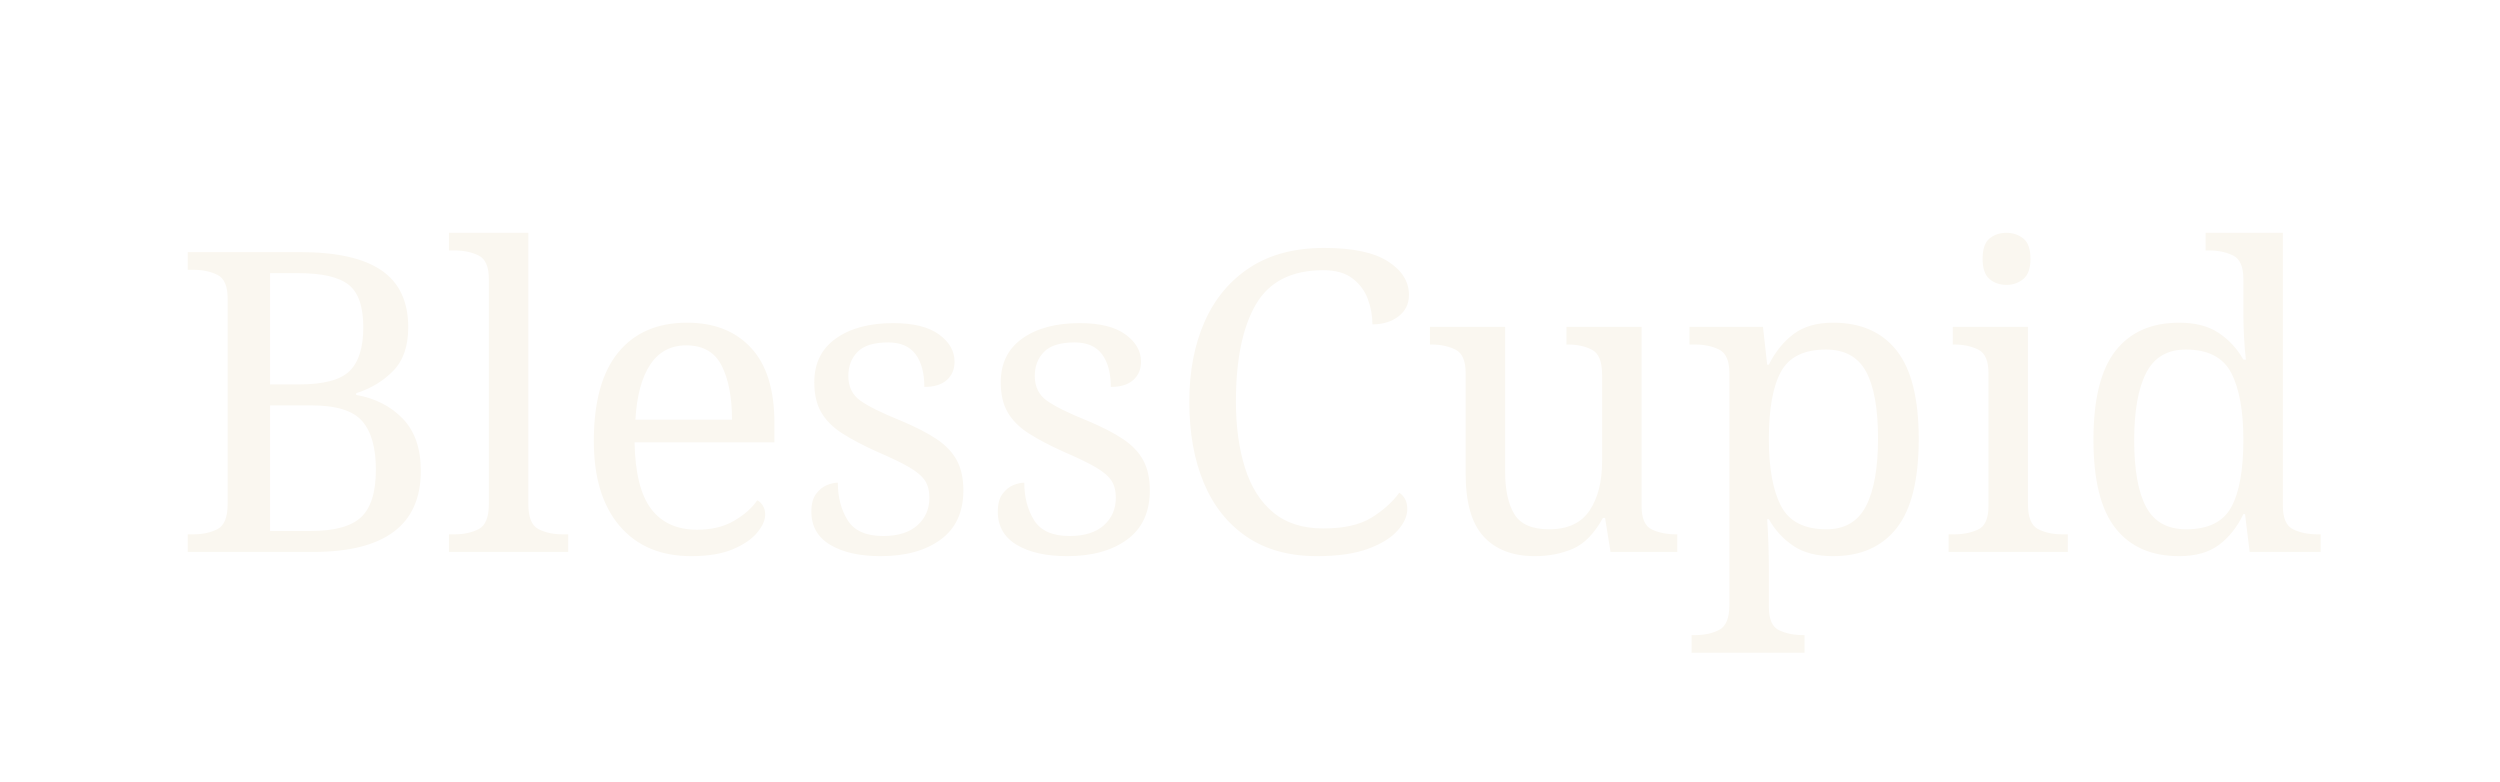
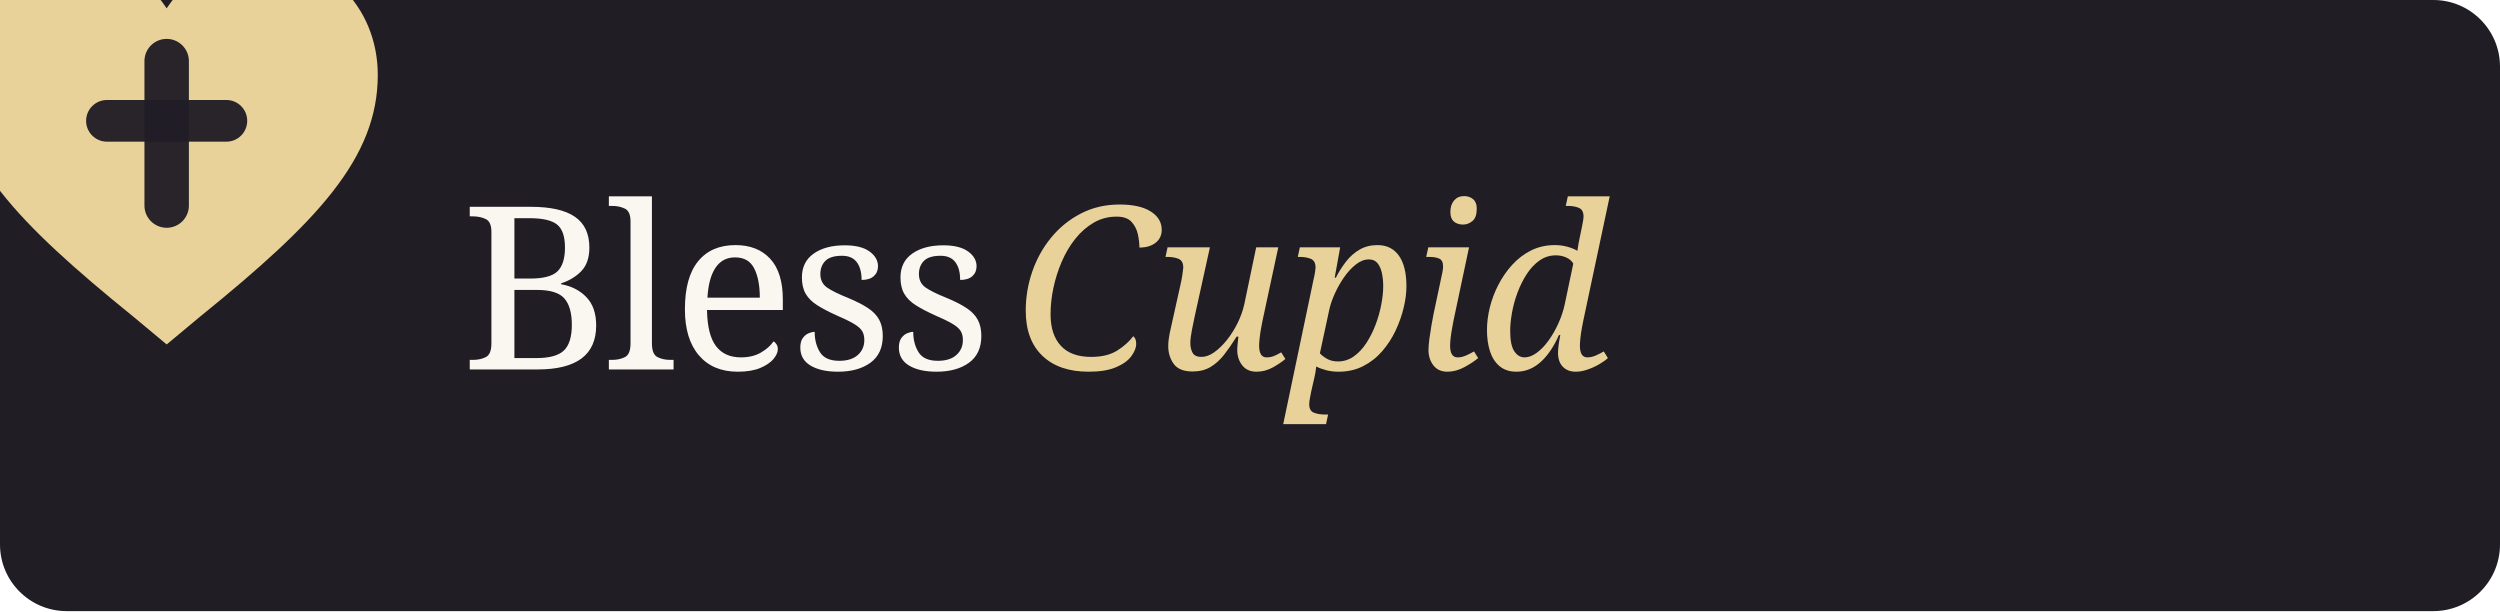
- <svg xmlns="http://www.w3.org/2000/svg" width="1024" height="320" viewBox="0 0 1024 320">
-   <rect width="100%" height="100%" fill="none" />
-   <text x="50%" y="52%" text-anchor="middle" dominant-baseline="middle" font-family="Cormorant Garamond, serif" font-size="172" font-weight="500" letter-spacing="-1.2" fill="#FAF7F0">BlessCupid</text>
+ <svg xmlns="http://www.w3.org/2000/svg" width="900" height="220" viewBox="0 0 900 220" fill="none">
+   <defs />
+   <rect width="900" height="220" rx="24" fill="#201D25" />
+   <g transform="translate(-24.0 -18.0)">
+     <path d="M72 132C30 98 8 75 8 45C8 20 27 2 50 2C64 2 76 9 84 21C92 9 104 2 118 2C141 2 160 20 160 45C160 75 138 98 96 132L84 142L72 132Z" fill="#E8D29A" />
+     <rect x="76" y="32" width="16" height="68" rx="8" fill="#201D25" opacity="0.96" />
+     <rect x="55" y="54" width="58" height="15" rx="7.5" fill="#201D25" opacity="0.96" />
+   </g>
+   <text x="166" y="133" font-family="Cormorant Garamond, Georgia, serif" font-size="82" font-weight="500" letter-spacing="-1.5" fill="#FAF7F0">Bless</text>
+   <text x="365" y="133" font-family="Cormorant Garamond, Georgia, serif" font-size="82" font-style="italic" font-weight="500" letter-spacing="-1.5" fill="#E8D29A">Cupid</text>
</svg>
